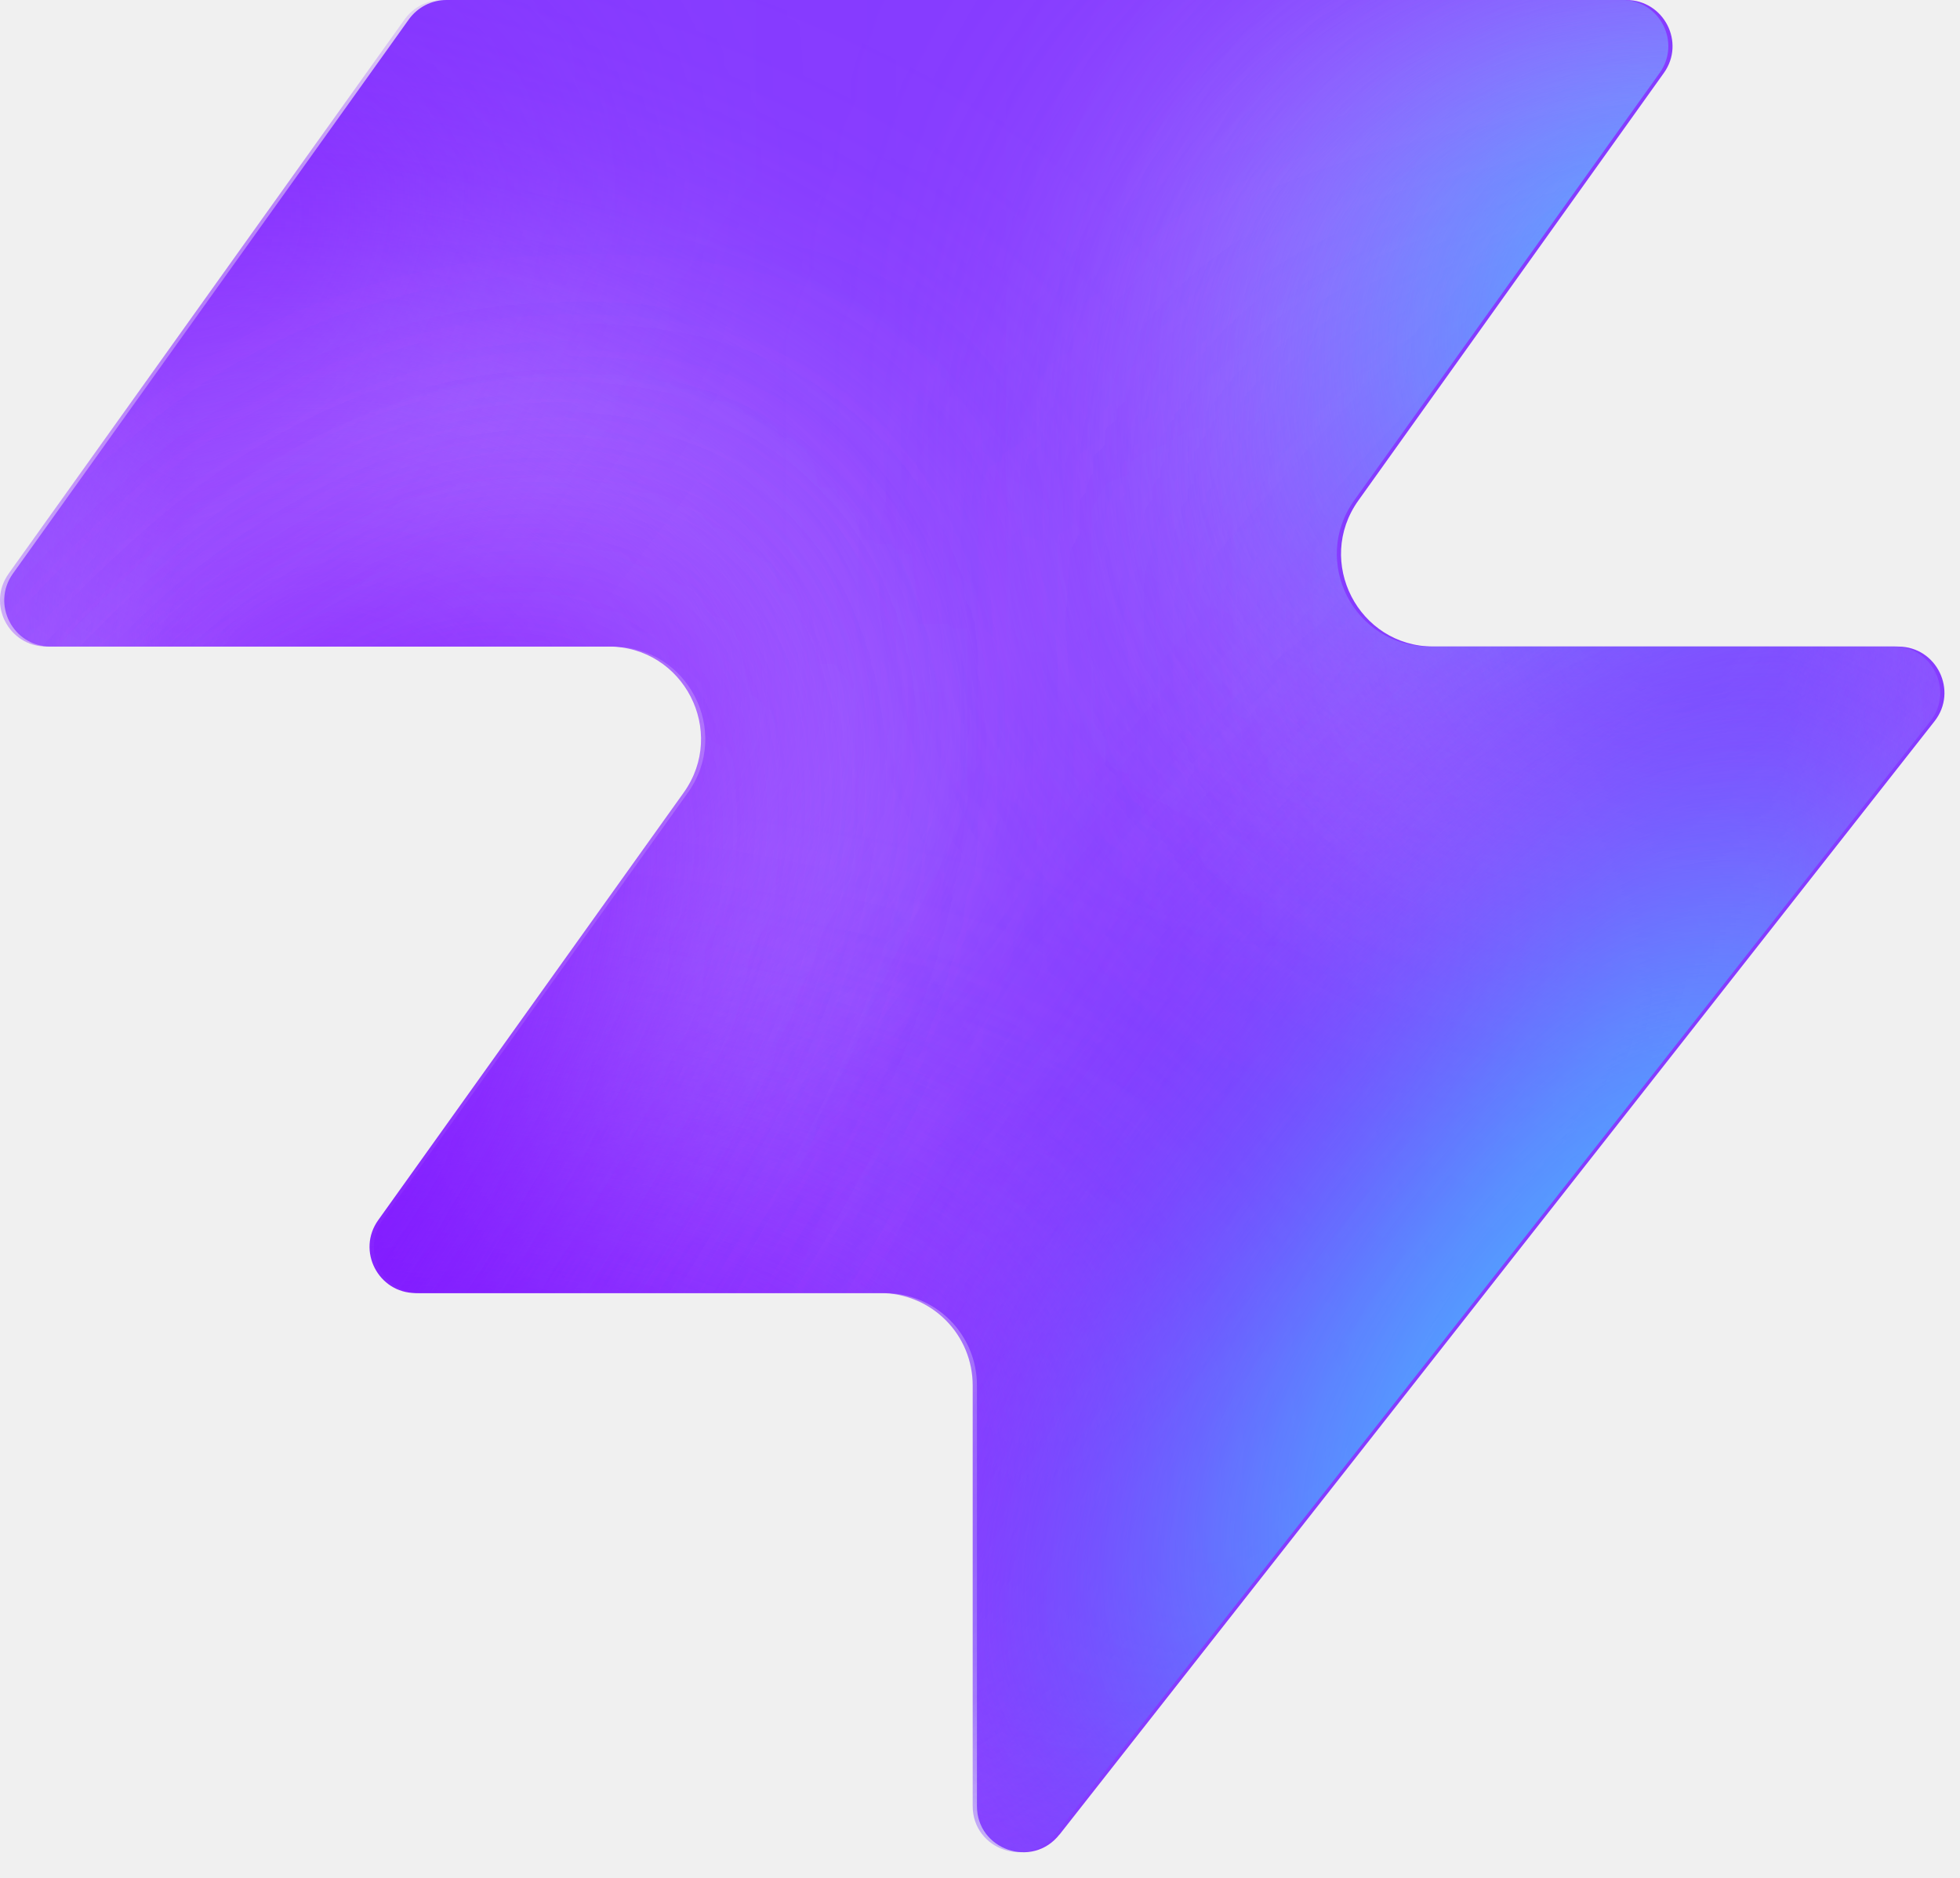
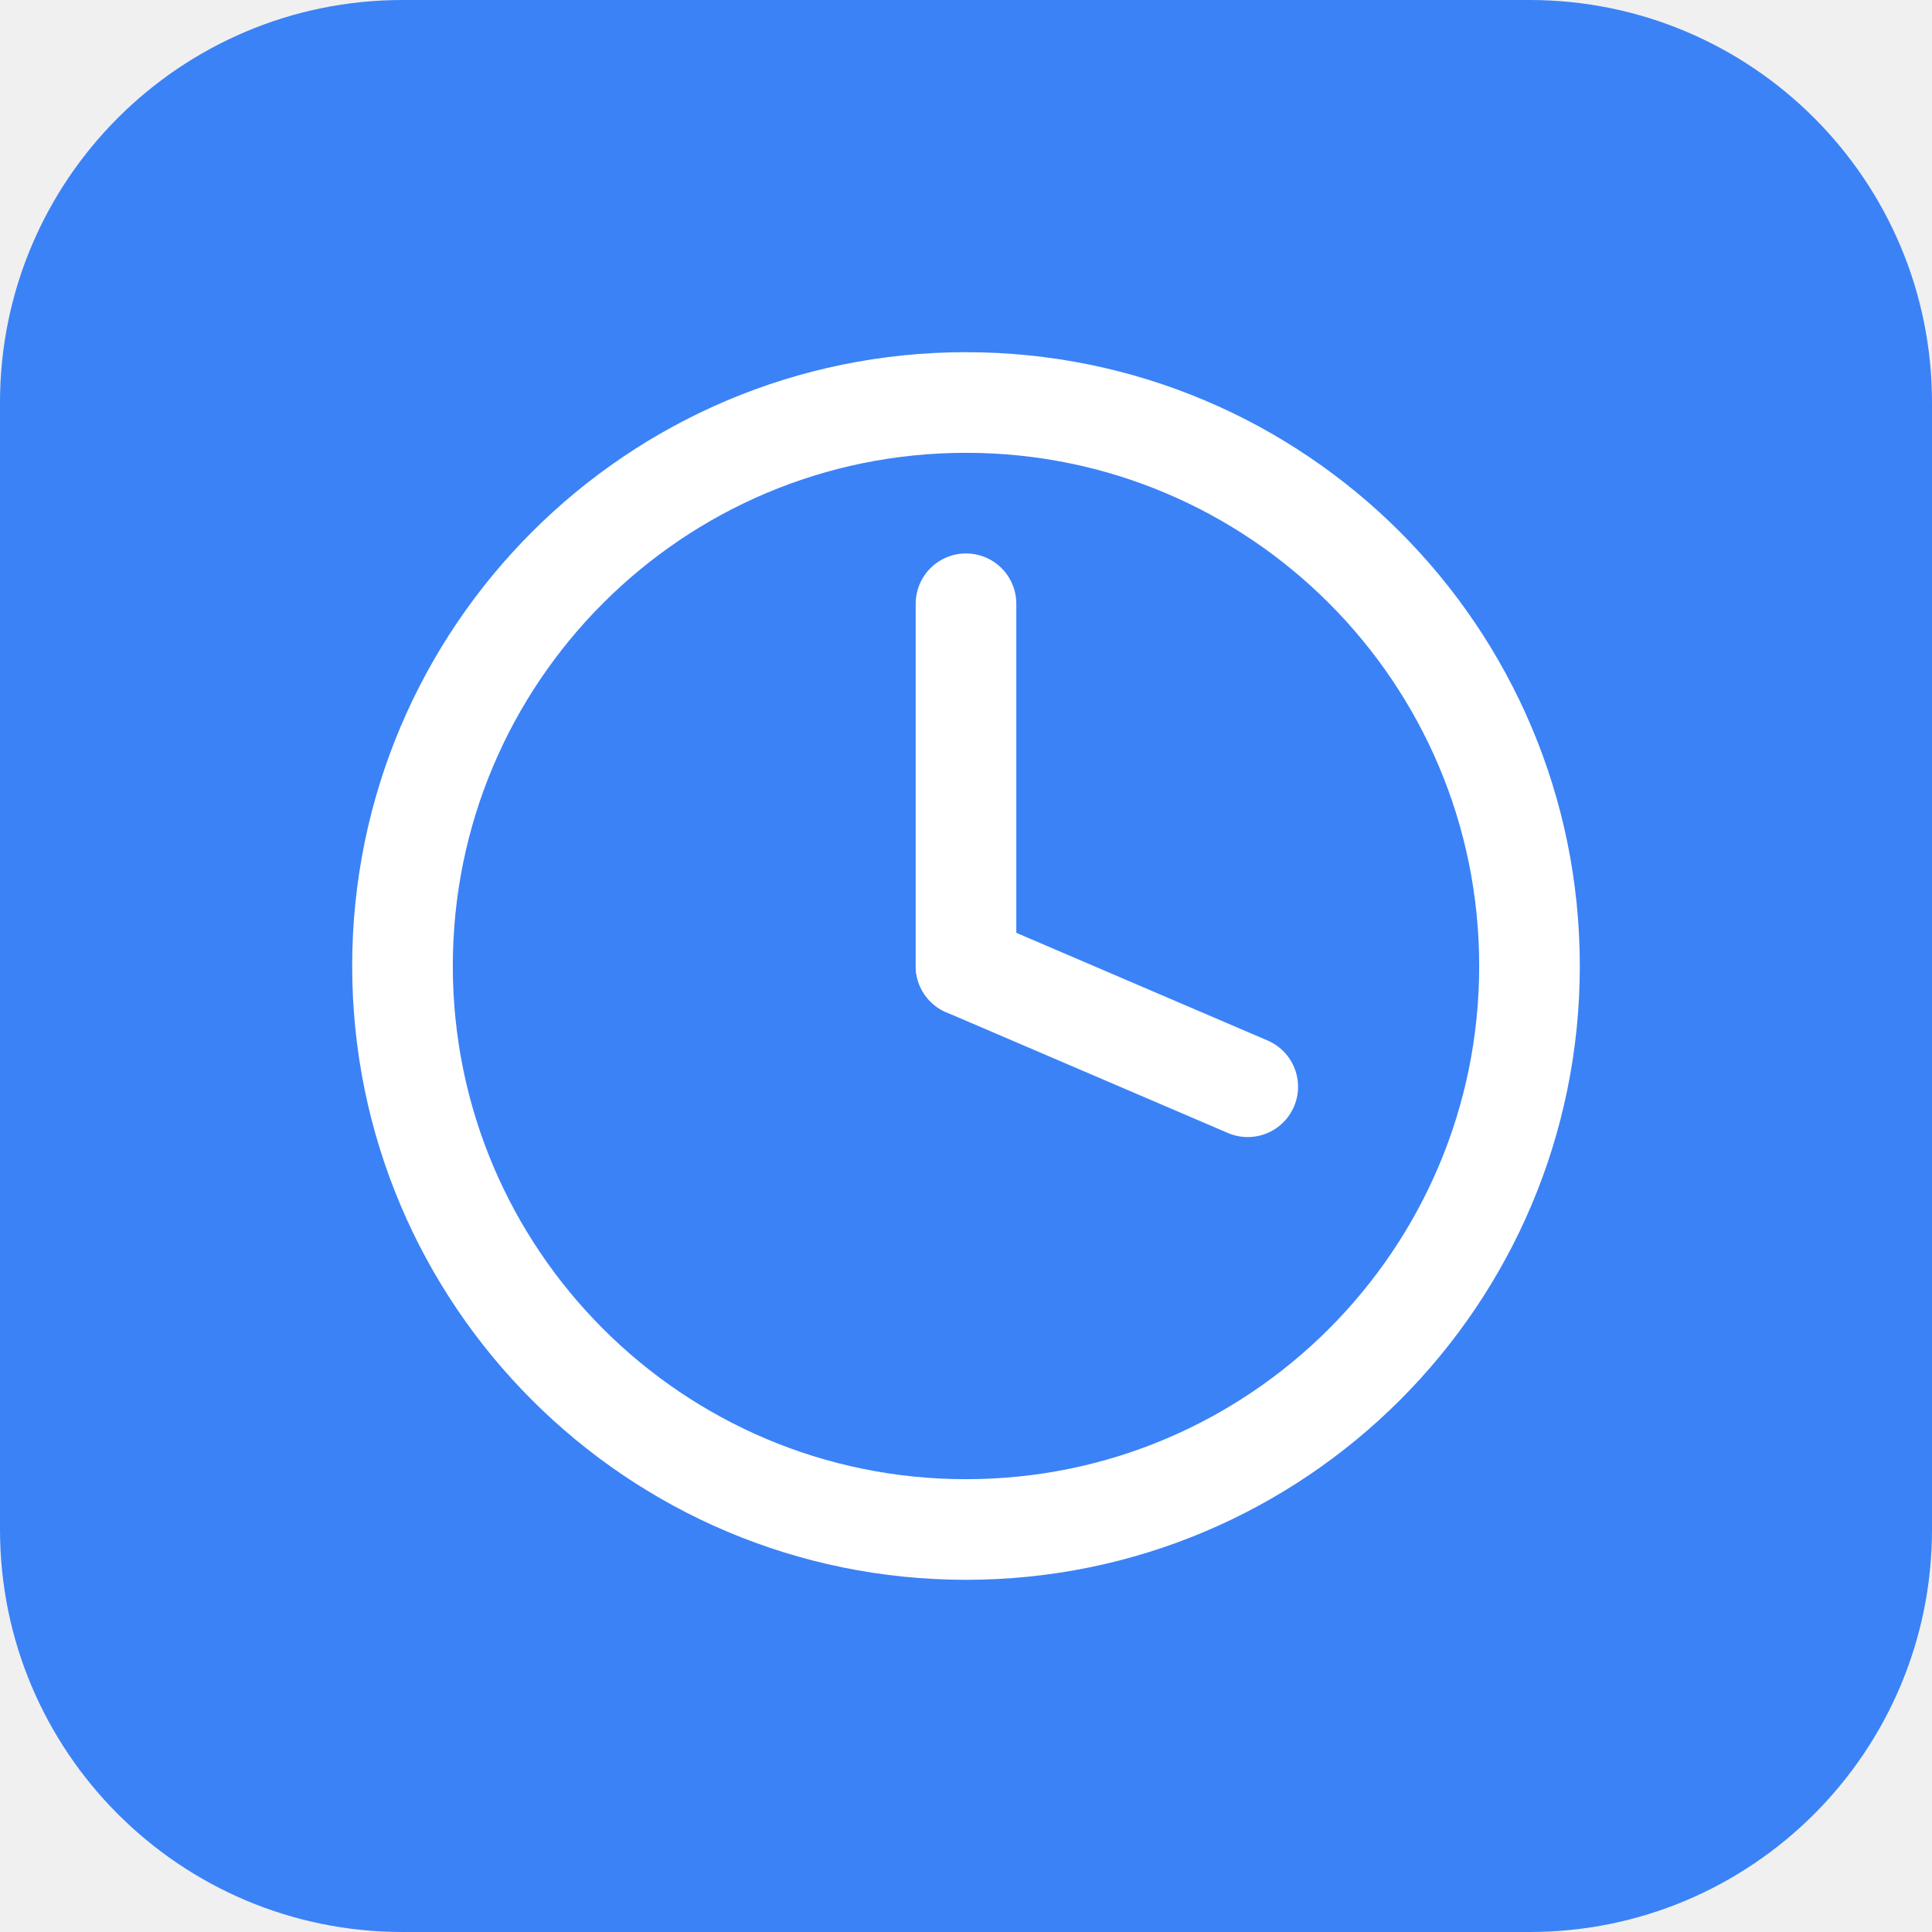
- <svg xmlns="http://www.w3.org/2000/svg" width="48" height="46" fill="none" viewBox="0 0 48 46">
-   <path fill="#863bff" d="M25.946 44.938c-.664.845-2.021.375-2.021-.698V33.937a2.26 2.26 0 0 0-2.262-2.262H10.287c-.92 0-1.456-1.04-.92-1.788l7.48-10.471c1.07-1.497 0-3.578-1.842-3.578H1.237c-.92 0-1.456-1.04-.92-1.788L10.013.474c.214-.297.556-.474.92-.474h28.894c.92 0 1.456 1.04.92 1.788l-7.48 10.471c-1.07 1.498 0 3.579 1.842 3.579h11.377c.943 0 1.473 1.088.89 1.83L25.947 44.94z" style="fill:#863bff;fill:color(display-p3 .525 .23 1);fill-opacity:1" />
-   <mask id="a" width="48" height="46" x="0" y="0" maskUnits="userSpaceOnUse" style="mask-type:alpha">
-     <path fill="#000" d="M25.842 44.938c-.664.844-2.021.375-2.021-.698V33.937a2.26 2.26 0 0 0-2.262-2.262H10.183c-.92 0-1.456-1.04-.92-1.788l7.48-10.471c1.07-1.498 0-3.579-1.842-3.579H1.133c-.92 0-1.456-1.04-.92-1.787L9.91.473c.214-.297.556-.474.92-.474h28.894c.92 0 1.456 1.04.92 1.788l-7.48 10.471c-1.07 1.498 0 3.578 1.842 3.578h11.377c.943 0 1.473 1.088.89 1.832L25.843 44.94z" style="fill:#000;fill-opacity:1" />
-   </mask>
-   <g mask="url(#a)">
-     <g filter="url(#b)">
-       <ellipse cx="5.508" cy="14.704" fill="#ede6ff" rx="5.508" ry="14.704" style="fill:#ede6ff;fill:color(display-p3 .927 .903 1);fill-opacity:1" transform="matrix(.00324 1 1 -.00324 -4.47 31.516)" />
-     </g>
-     <g filter="url(#c)">
-       <ellipse cx="10.399" cy="29.851" fill="#ede6ff" rx="10.399" ry="29.851" style="fill:#ede6ff;fill:color(display-p3 .927 .903 1);fill-opacity:1" transform="matrix(.00324 1 1 -.00324 -39.328 7.883)" />
-     </g>
-     <g filter="url(#d)">
-       <ellipse cx="5.508" cy="30.487" fill="#7e14ff" rx="5.508" ry="30.487" style="fill:#7e14ff;fill:color(display-p3 .492 .077 1);fill-opacity:1" transform="rotate(89.814 -25.913 -14.639)scale(1 -1)" />
-     </g>
-     <g filter="url(#e)">
-       <ellipse cx="5.508" cy="30.599" fill="#7e14ff" rx="5.508" ry="30.599" style="fill:#7e14ff;fill:color(display-p3 .492 .077 1);fill-opacity:1" transform="rotate(89.814 -32.644 -3.334)scale(1 -1)" />
-     </g>
-     <g filter="url(#f)">
-       <ellipse cx="5.508" cy="30.599" fill="#7e14ff" rx="5.508" ry="30.599" style="fill:#7e14ff;fill:color(display-p3 .492 .077 1);fill-opacity:1" transform="matrix(.00324 1 1 -.00324 -34.34 30.47)" />
-     </g>
-     <g filter="url(#g)">
-       <ellipse cx="14.072" cy="22.078" fill="#ede6ff" rx="14.072" ry="22.078" style="fill:#ede6ff;fill:color(display-p3 .927 .903 1);fill-opacity:1" transform="rotate(93.35 24.506 48.493)scale(-1 1)" />
-     </g>
-     <g filter="url(#h)">
-       <ellipse cx="3.47" cy="21.501" fill="#7e14ff" rx="3.47" ry="21.501" style="fill:#7e14ff;fill:color(display-p3 .492 .077 1);fill-opacity:1" transform="rotate(89.009 28.708 47.59)scale(-1 1)" />
-     </g>
-     <g filter="url(#i)">
-       <ellipse cx="3.47" cy="21.501" fill="#7e14ff" rx="3.47" ry="21.501" style="fill:#7e14ff;fill:color(display-p3 .492 .077 1);fill-opacity:1" transform="rotate(89.009 28.708 47.59)scale(-1 1)" />
-     </g>
-     <g filter="url(#j)">
-       <ellipse cx=".387" cy="8.972" fill="#7e14ff" rx="4.407" ry="29.108" style="fill:#7e14ff;fill:color(display-p3 .492 .077 1);fill-opacity:1" transform="rotate(39.51 .387 8.972)" />
-     </g>
-     <g filter="url(#k)">
-       <ellipse cx="47.523" cy="-6.092" fill="#7e14ff" rx="4.407" ry="29.108" style="fill:#7e14ff;fill:color(display-p3 .492 .077 1);fill-opacity:1" transform="rotate(37.892 47.523 -6.092)" />
-     </g>
-     <g filter="url(#l)">
-       <ellipse cx="41.412" cy="6.333" fill="#47bfff" rx="5.971" ry="9.665" style="fill:#47bfff;fill:color(display-p3 .28 .748 1);fill-opacity:1" transform="rotate(37.892 41.412 6.333)" />
-     </g>
-     <g filter="url(#m)">
-       <ellipse cx="-1.879" cy="38.332" fill="#7e14ff" rx="4.407" ry="29.108" style="fill:#7e14ff;fill:color(display-p3 .492 .077 1);fill-opacity:1" transform="rotate(37.892 -1.88 38.332)" />
-     </g>
-     <g filter="url(#n)">
-       <ellipse cx="-1.879" cy="38.332" fill="#7e14ff" rx="4.407" ry="29.108" style="fill:#7e14ff;fill:color(display-p3 .492 .077 1);fill-opacity:1" transform="rotate(37.892 -1.88 38.332)" />
-     </g>
-     <g filter="url(#o)">
-       <ellipse cx="35.651" cy="29.907" fill="#7e14ff" rx="4.407" ry="29.108" style="fill:#7e14ff;fill:color(display-p3 .492 .077 1);fill-opacity:1" transform="rotate(37.892 35.651 29.907)" />
-     </g>
-     <g filter="url(#p)">
-       <ellipse cx="38.418" cy="32.4" fill="#47bfff" rx="5.971" ry="15.297" style="fill:#47bfff;fill:color(display-p3 .28 .748 1);fill-opacity:1" transform="rotate(37.892 38.418 32.4)" />
-     </g>
-   </g>
-   <defs>
-     <filter id="b" width="60.045" height="41.654" x="-19.77" y="16.149" color-interpolation-filters="sRGB" filterUnits="userSpaceOnUse">
-       <feFlood flood-opacity="0" result="BackgroundImageFix" />
-       <feBlend in="SourceGraphic" in2="BackgroundImageFix" result="shape" />
-       <feGaussianBlur result="effect1_foregroundBlur_2002_17158" stdDeviation="7.659" />
-     </filter>
-     <filter id="c" width="90.34" height="51.437" x="-54.613" y="-7.533" color-interpolation-filters="sRGB" filterUnits="userSpaceOnUse">
-       <feFlood flood-opacity="0" result="BackgroundImageFix" />
-       <feBlend in="SourceGraphic" in2="BackgroundImageFix" result="shape" />
-       <feGaussianBlur result="effect1_foregroundBlur_2002_17158" stdDeviation="7.659" />
-     </filter>
-     <filter id="d" width="79.355" height="29.4" x="-49.64" y="2.03" color-interpolation-filters="sRGB" filterUnits="userSpaceOnUse">
-       <feFlood flood-opacity="0" result="BackgroundImageFix" />
-       <feBlend in="SourceGraphic" in2="BackgroundImageFix" result="shape" />
-       <feGaussianBlur result="effect1_foregroundBlur_2002_17158" stdDeviation="4.596" />
-     </filter>
-     <filter id="e" width="79.579" height="29.4" x="-45.045" y="20.029" color-interpolation-filters="sRGB" filterUnits="userSpaceOnUse">
-       <feFlood flood-opacity="0" result="BackgroundImageFix" />
-       <feBlend in="SourceGraphic" in2="BackgroundImageFix" result="shape" />
-       <feGaussianBlur result="effect1_foregroundBlur_2002_17158" stdDeviation="4.596" />
-     </filter>
-     <filter id="f" width="79.579" height="29.4" x="-43.513" y="21.178" color-interpolation-filters="sRGB" filterUnits="userSpaceOnUse">
-       <feFlood flood-opacity="0" result="BackgroundImageFix" />
-       <feBlend in="SourceGraphic" in2="BackgroundImageFix" result="shape" />
-       <feGaussianBlur result="effect1_foregroundBlur_2002_17158" stdDeviation="4.596" />
-     </filter>
-     <filter id="g" width="74.749" height="58.852" x="15.756" y="-17.901" color-interpolation-filters="sRGB" filterUnits="userSpaceOnUse">
-       <feFlood flood-opacity="0" result="BackgroundImageFix" />
-       <feBlend in="SourceGraphic" in2="BackgroundImageFix" result="shape" />
-       <feGaussianBlur result="effect1_foregroundBlur_2002_17158" stdDeviation="7.659" />
-     </filter>
-     <filter id="h" width="61.377" height="25.362" x="23.548" y="2.284" color-interpolation-filters="sRGB" filterUnits="userSpaceOnUse">
-       <feFlood flood-opacity="0" result="BackgroundImageFix" />
-       <feBlend in="SourceGraphic" in2="BackgroundImageFix" result="shape" />
-       <feGaussianBlur result="effect1_foregroundBlur_2002_17158" stdDeviation="4.596" />
-     </filter>
-     <filter id="i" width="61.377" height="25.362" x="23.548" y="2.284" color-interpolation-filters="sRGB" filterUnits="userSpaceOnUse">
-       <feFlood flood-opacity="0" result="BackgroundImageFix" />
-       <feBlend in="SourceGraphic" in2="BackgroundImageFix" result="shape" />
-       <feGaussianBlur result="effect1_foregroundBlur_2002_17158" stdDeviation="4.596" />
-     </filter>
-     <filter id="j" width="56.045" height="63.649" x="-27.636" y="-22.853" color-interpolation-filters="sRGB" filterUnits="userSpaceOnUse">
-       <feFlood flood-opacity="0" result="BackgroundImageFix" />
-       <feBlend in="SourceGraphic" in2="BackgroundImageFix" result="shape" />
-       <feGaussianBlur result="effect1_foregroundBlur_2002_17158" stdDeviation="4.596" />
-     </filter>
-     <filter id="k" width="54.814" height="64.646" x="20.116" y="-38.415" color-interpolation-filters="sRGB" filterUnits="userSpaceOnUse">
-       <feFlood flood-opacity="0" result="BackgroundImageFix" />
-       <feBlend in="SourceGraphic" in2="BackgroundImageFix" result="shape" />
-       <feGaussianBlur result="effect1_foregroundBlur_2002_17158" stdDeviation="4.596" />
-     </filter>
-     <filter id="l" width="33.541" height="35.313" x="24.641" y="-11.323" color-interpolation-filters="sRGB" filterUnits="userSpaceOnUse">
-       <feFlood flood-opacity="0" result="BackgroundImageFix" />
-       <feBlend in="SourceGraphic" in2="BackgroundImageFix" result="shape" />
-       <feGaussianBlur result="effect1_foregroundBlur_2002_17158" stdDeviation="4.596" />
-     </filter>
-     <filter id="m" width="54.814" height="64.646" x="-29.286" y="6.009" color-interpolation-filters="sRGB" filterUnits="userSpaceOnUse">
-       <feFlood flood-opacity="0" result="BackgroundImageFix" />
-       <feBlend in="SourceGraphic" in2="BackgroundImageFix" result="shape" />
-       <feGaussianBlur result="effect1_foregroundBlur_2002_17158" stdDeviation="4.596" />
-     </filter>
-     <filter id="n" width="54.814" height="64.646" x="-29.286" y="6.009" color-interpolation-filters="sRGB" filterUnits="userSpaceOnUse">
-       <feFlood flood-opacity="0" result="BackgroundImageFix" />
-       <feBlend in="SourceGraphic" in2="BackgroundImageFix" result="shape" />
-       <feGaussianBlur result="effect1_foregroundBlur_2002_17158" stdDeviation="4.596" />
-     </filter>
-     <filter id="o" width="54.814" height="64.646" x="8.244" y="-2.416" color-interpolation-filters="sRGB" filterUnits="userSpaceOnUse">
-       <feFlood flood-opacity="0" result="BackgroundImageFix" />
-       <feBlend in="SourceGraphic" in2="BackgroundImageFix" result="shape" />
-       <feGaussianBlur result="effect1_foregroundBlur_2002_17158" stdDeviation="4.596" />
-     </filter>
-     <filter id="p" width="39.409" height="43.623" x="18.713" y="10.588" color-interpolation-filters="sRGB" filterUnits="userSpaceOnUse">
-       <feFlood flood-opacity="0" result="BackgroundImageFix" />
-       <feBlend in="SourceGraphic" in2="BackgroundImageFix" result="shape" />
-       <feGaussianBlur result="effect1_foregroundBlur_2002_17158" stdDeviation="4.596" />
-     </filter>
-   </defs>
+ <svg xmlns="http://www.w3.org/2000/svg" width="48" height="48" viewBox="0 0 48 48">
+   <rect width="48" height="48" rx="10" fill="#3b82f6" />
+   <circle cx="24" cy="24" r="14" fill="none" stroke="white" stroke-width="2.5" />
+   <line x1="24" y1="24" x2="24" y2="15" stroke="white" stroke-width="2.5" stroke-linecap="round" />
+   <line x1="24" y1="24" x2="31" y2="27" stroke="white" stroke-width="2.5" stroke-linecap="round" />
</svg>
